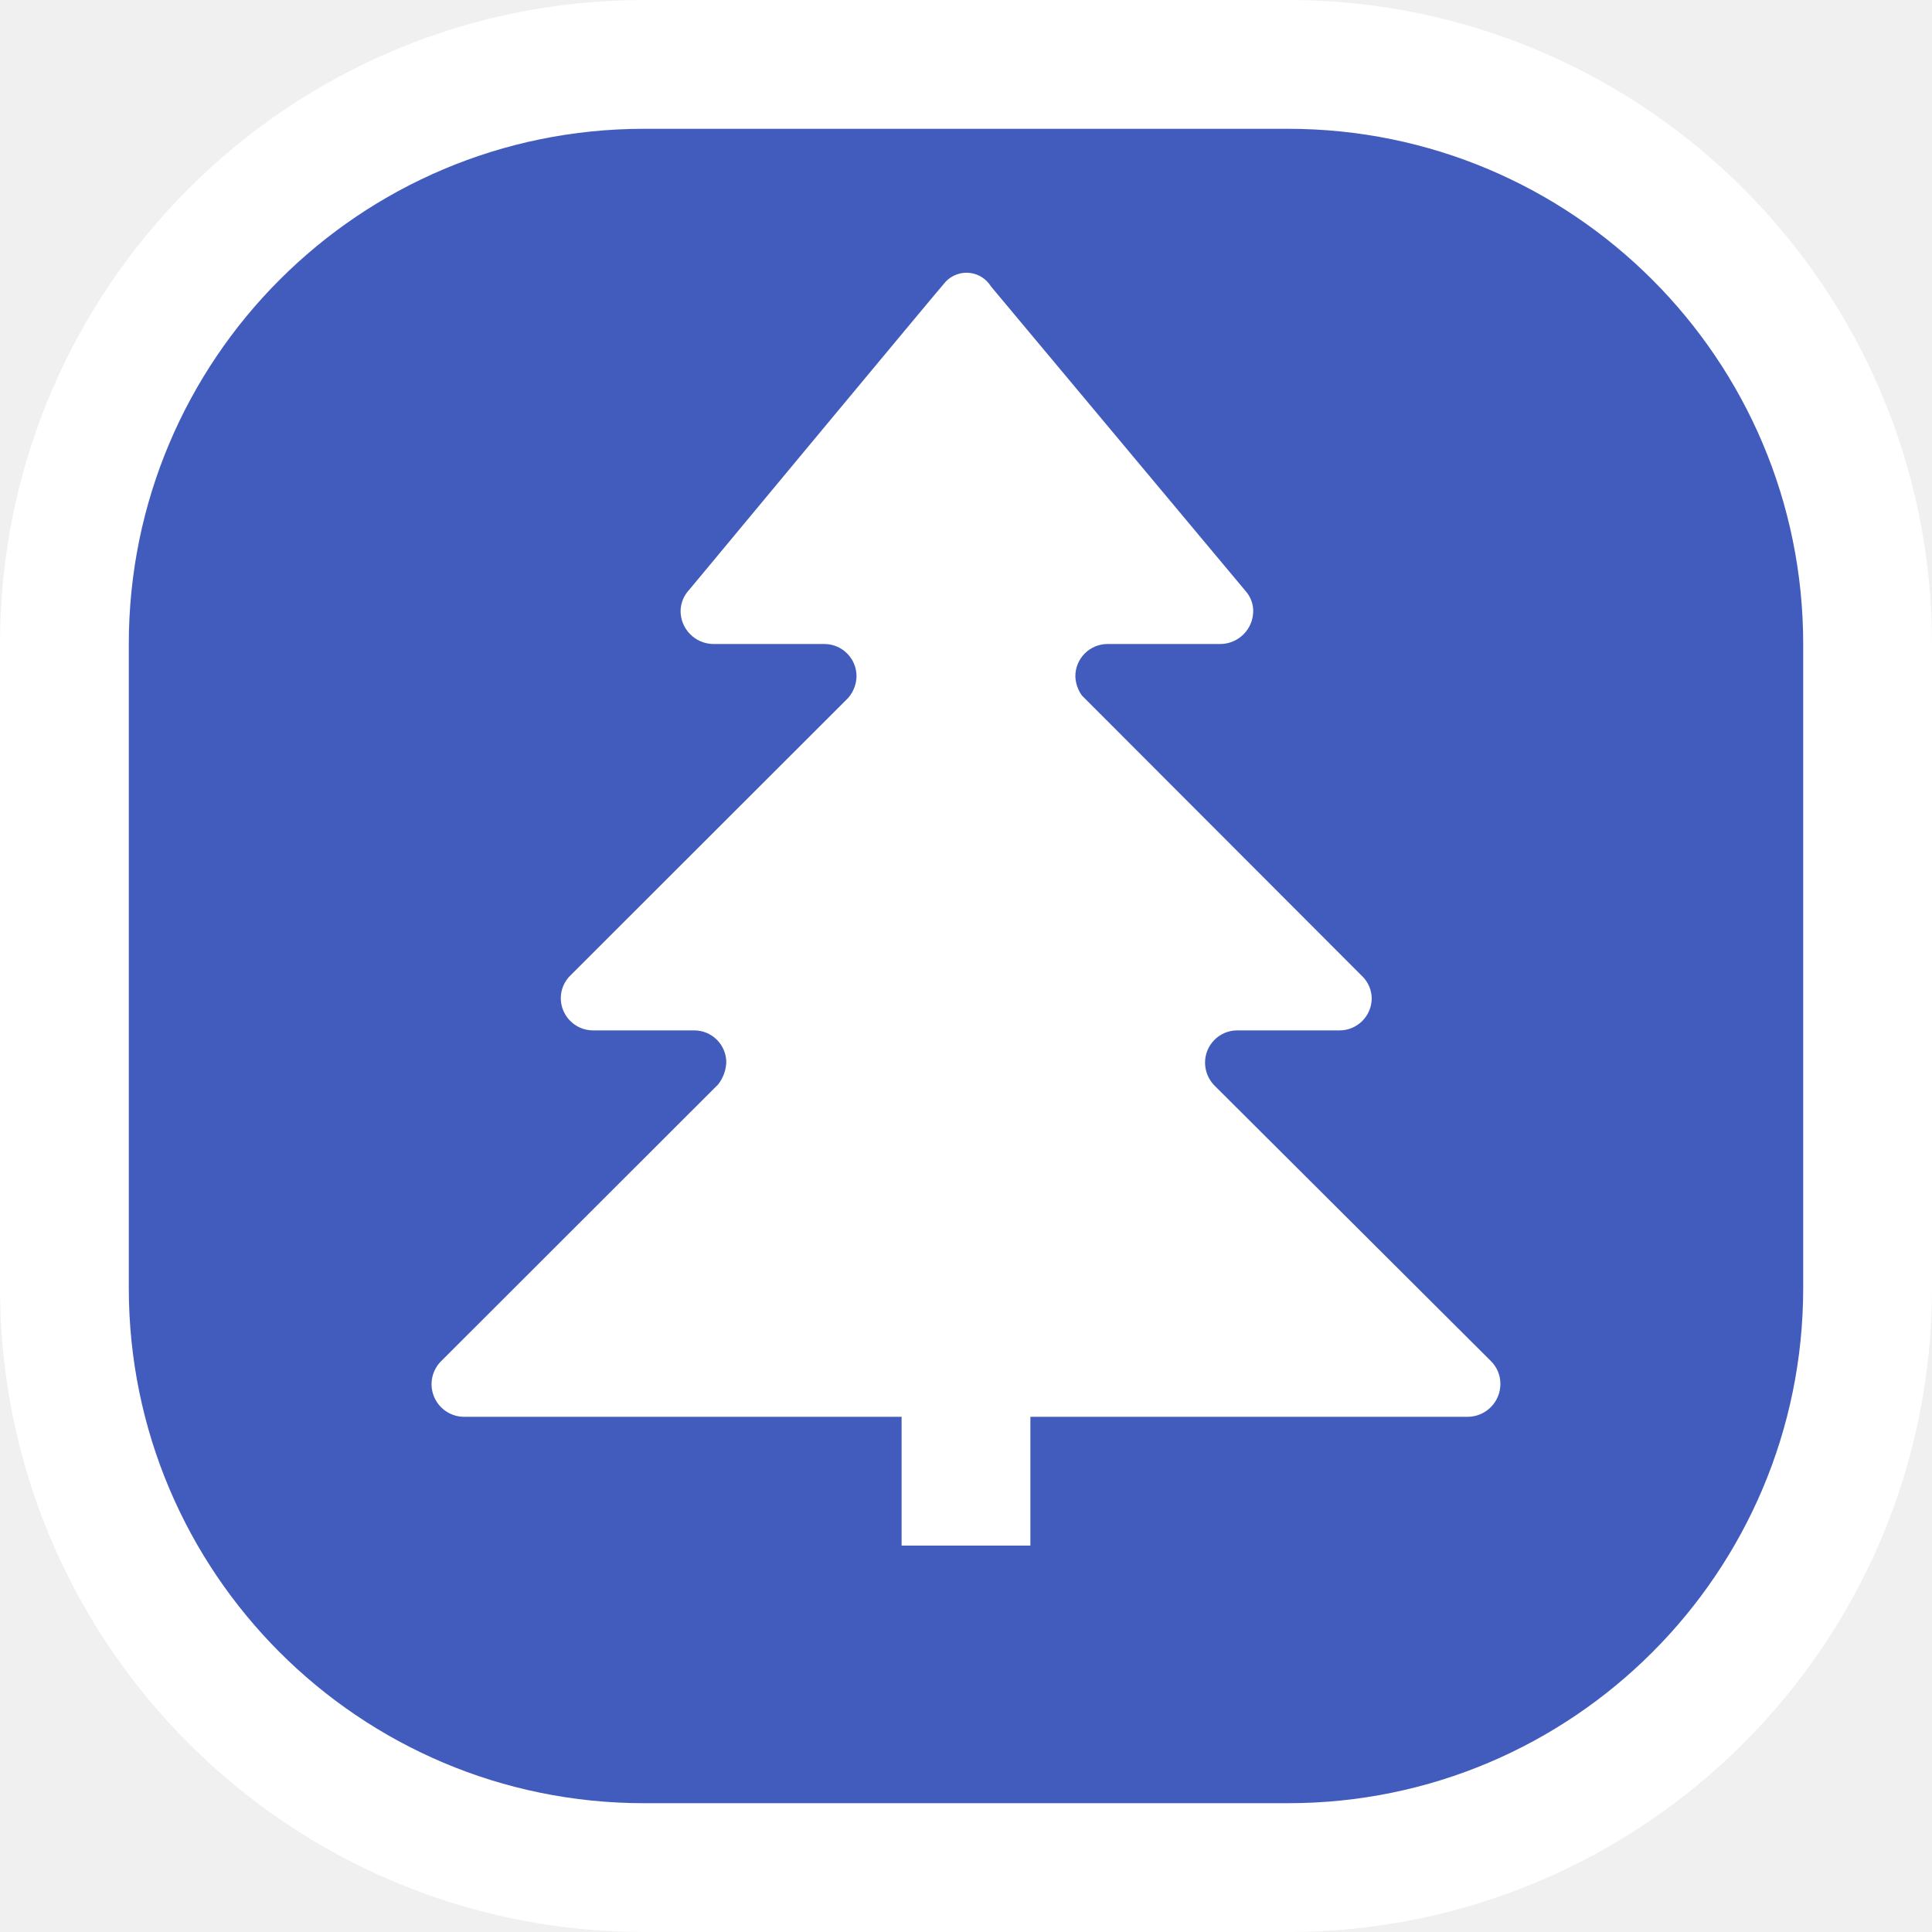
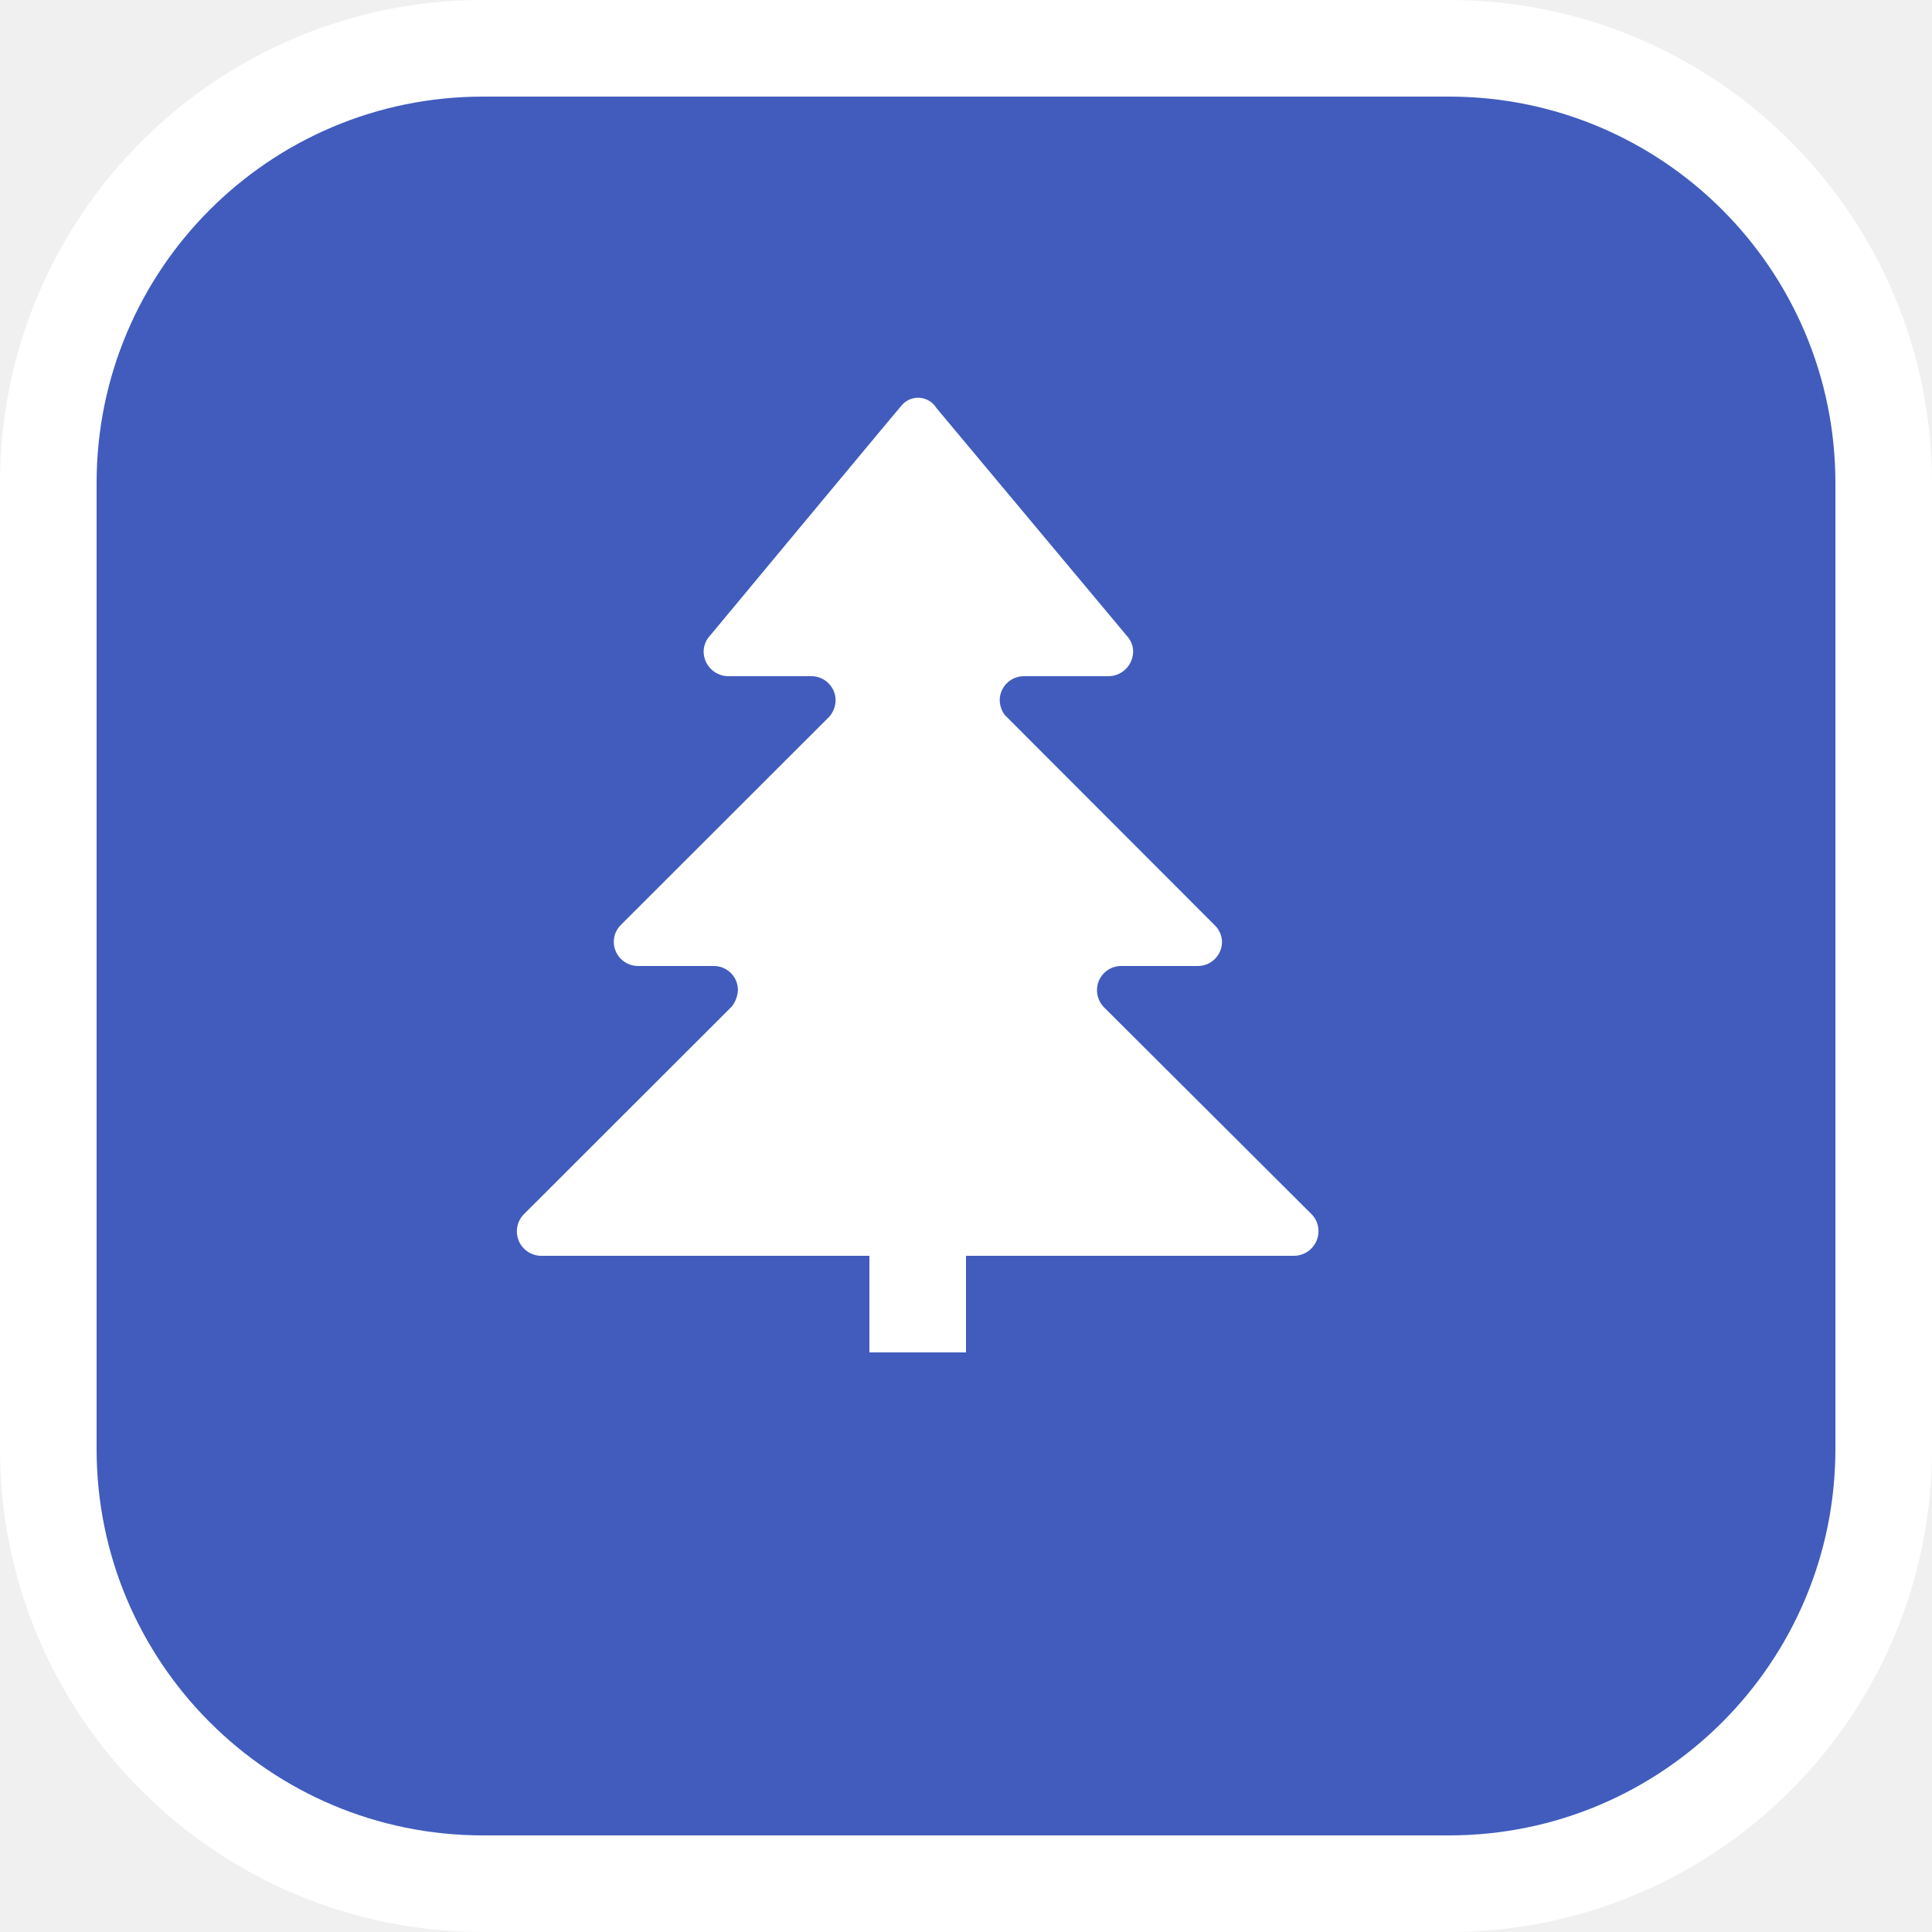
- <svg xmlns="http://www.w3.org/2000/svg" viewBox="0 0 15 15" height="15" width="15">
-   <rect fill="none" x="0" y="0" width="15" height="15" />
-   <rect x="1" y="1" rx="4" ry="4" width="13" height="13" stroke="#ffffff" style="stroke-linejoin:round;stroke-miterlimit:4;" fill="#ffffff" stroke-width="2" />
-   <rect x="1" y="1" width="13" height="13" rx="4" ry="4" fill="#415cbd" />
-   <path fill="#ffffff" transform="translate(2 2)" d="M9.571,8.563,7.425,6.424a.255.255,0,0,1-.069-.174A.25.25,0,0,1,7.6,6h.8a.25.25,0,0,0,.25-.25.246.246,0,0,0-.068-.165l-.008-.008L6.4,3.4a.27.27,0,0,1-.051-.149A.25.25,0,0,1,6.6,3H7.48a.257.257,0,0,0,.25-.258A.234.234,0,0,0,7.68,2.6L5.694.224A.223.223,0,0,0,5.343.186h0C5.327.2,3.352,2.578,3.352,2.578a.246.246,0,0,0-.068.164A.257.257,0,0,0,3.534,3H4.4a.25.25,0,0,1,.25.25.262.262,0,0,1-.066.17L2.431,5.571a.247.247,0,0,0-.077.178A.251.251,0,0,0,2.6,6h.789a.249.249,0,0,1,.25.249.3.3,0,0,1-.063.17L1.43,8.563A.253.253,0,0,0,1.6,9H5v1H6V9H9.4a.255.255,0,0,0,.249-.255A.248.248,0,0,0,9.571,8.563Z" />
+ <svg xmlns="http://www.w3.org/2000/svg" viewBox="0 0 20 20" height="20" width="20">
+   <rect fill="none" x="0" y="0" width="20" height="20" />
+   <rect x="1" y="1" rx="4" ry="4" width="18" height="18" stroke="#ffffff" style="stroke-linejoin:round;stroke-miterlimit:4;" fill="#ffffff" stroke-width="2" />
+   <rect x="1" y="1" width="18" height="18" rx="4" ry="4" fill="#415cbd" />
+   <path fill="#ffffff" transform="translate(4 4)" d="M9.571,8.563,7.425,6.424a.255.255,0,0,1-.069-.174A.25.25,0,0,1,7.6,6h.8a.25.25,0,0,0,.25-.25.246.246,0,0,0-.068-.165l-.008-.008L6.4,3.4a.27.27,0,0,1-.051-.149A.25.25,0,0,1,6.6,3H7.48a.257.257,0,0,0,.25-.258A.234.234,0,0,0,7.68,2.6L5.694.224A.223.223,0,0,0,5.343.186h0C5.327.2,3.352,2.578,3.352,2.578a.246.246,0,0,0-.068.164A.257.257,0,0,0,3.534,3H4.4a.25.25,0,0,1,.25.25.262.262,0,0,1-.066.17L2.431,5.571a.247.247,0,0,0-.077.178A.251.251,0,0,0,2.6,6h.789a.249.249,0,0,1,.25.249.3.3,0,0,1-.063.17L1.43,8.563A.253.253,0,0,0,1.6,9H5v1H6V9H9.4a.255.255,0,0,0,.249-.255A.248.248,0,0,0,9.571,8.563Z" />
</svg>
